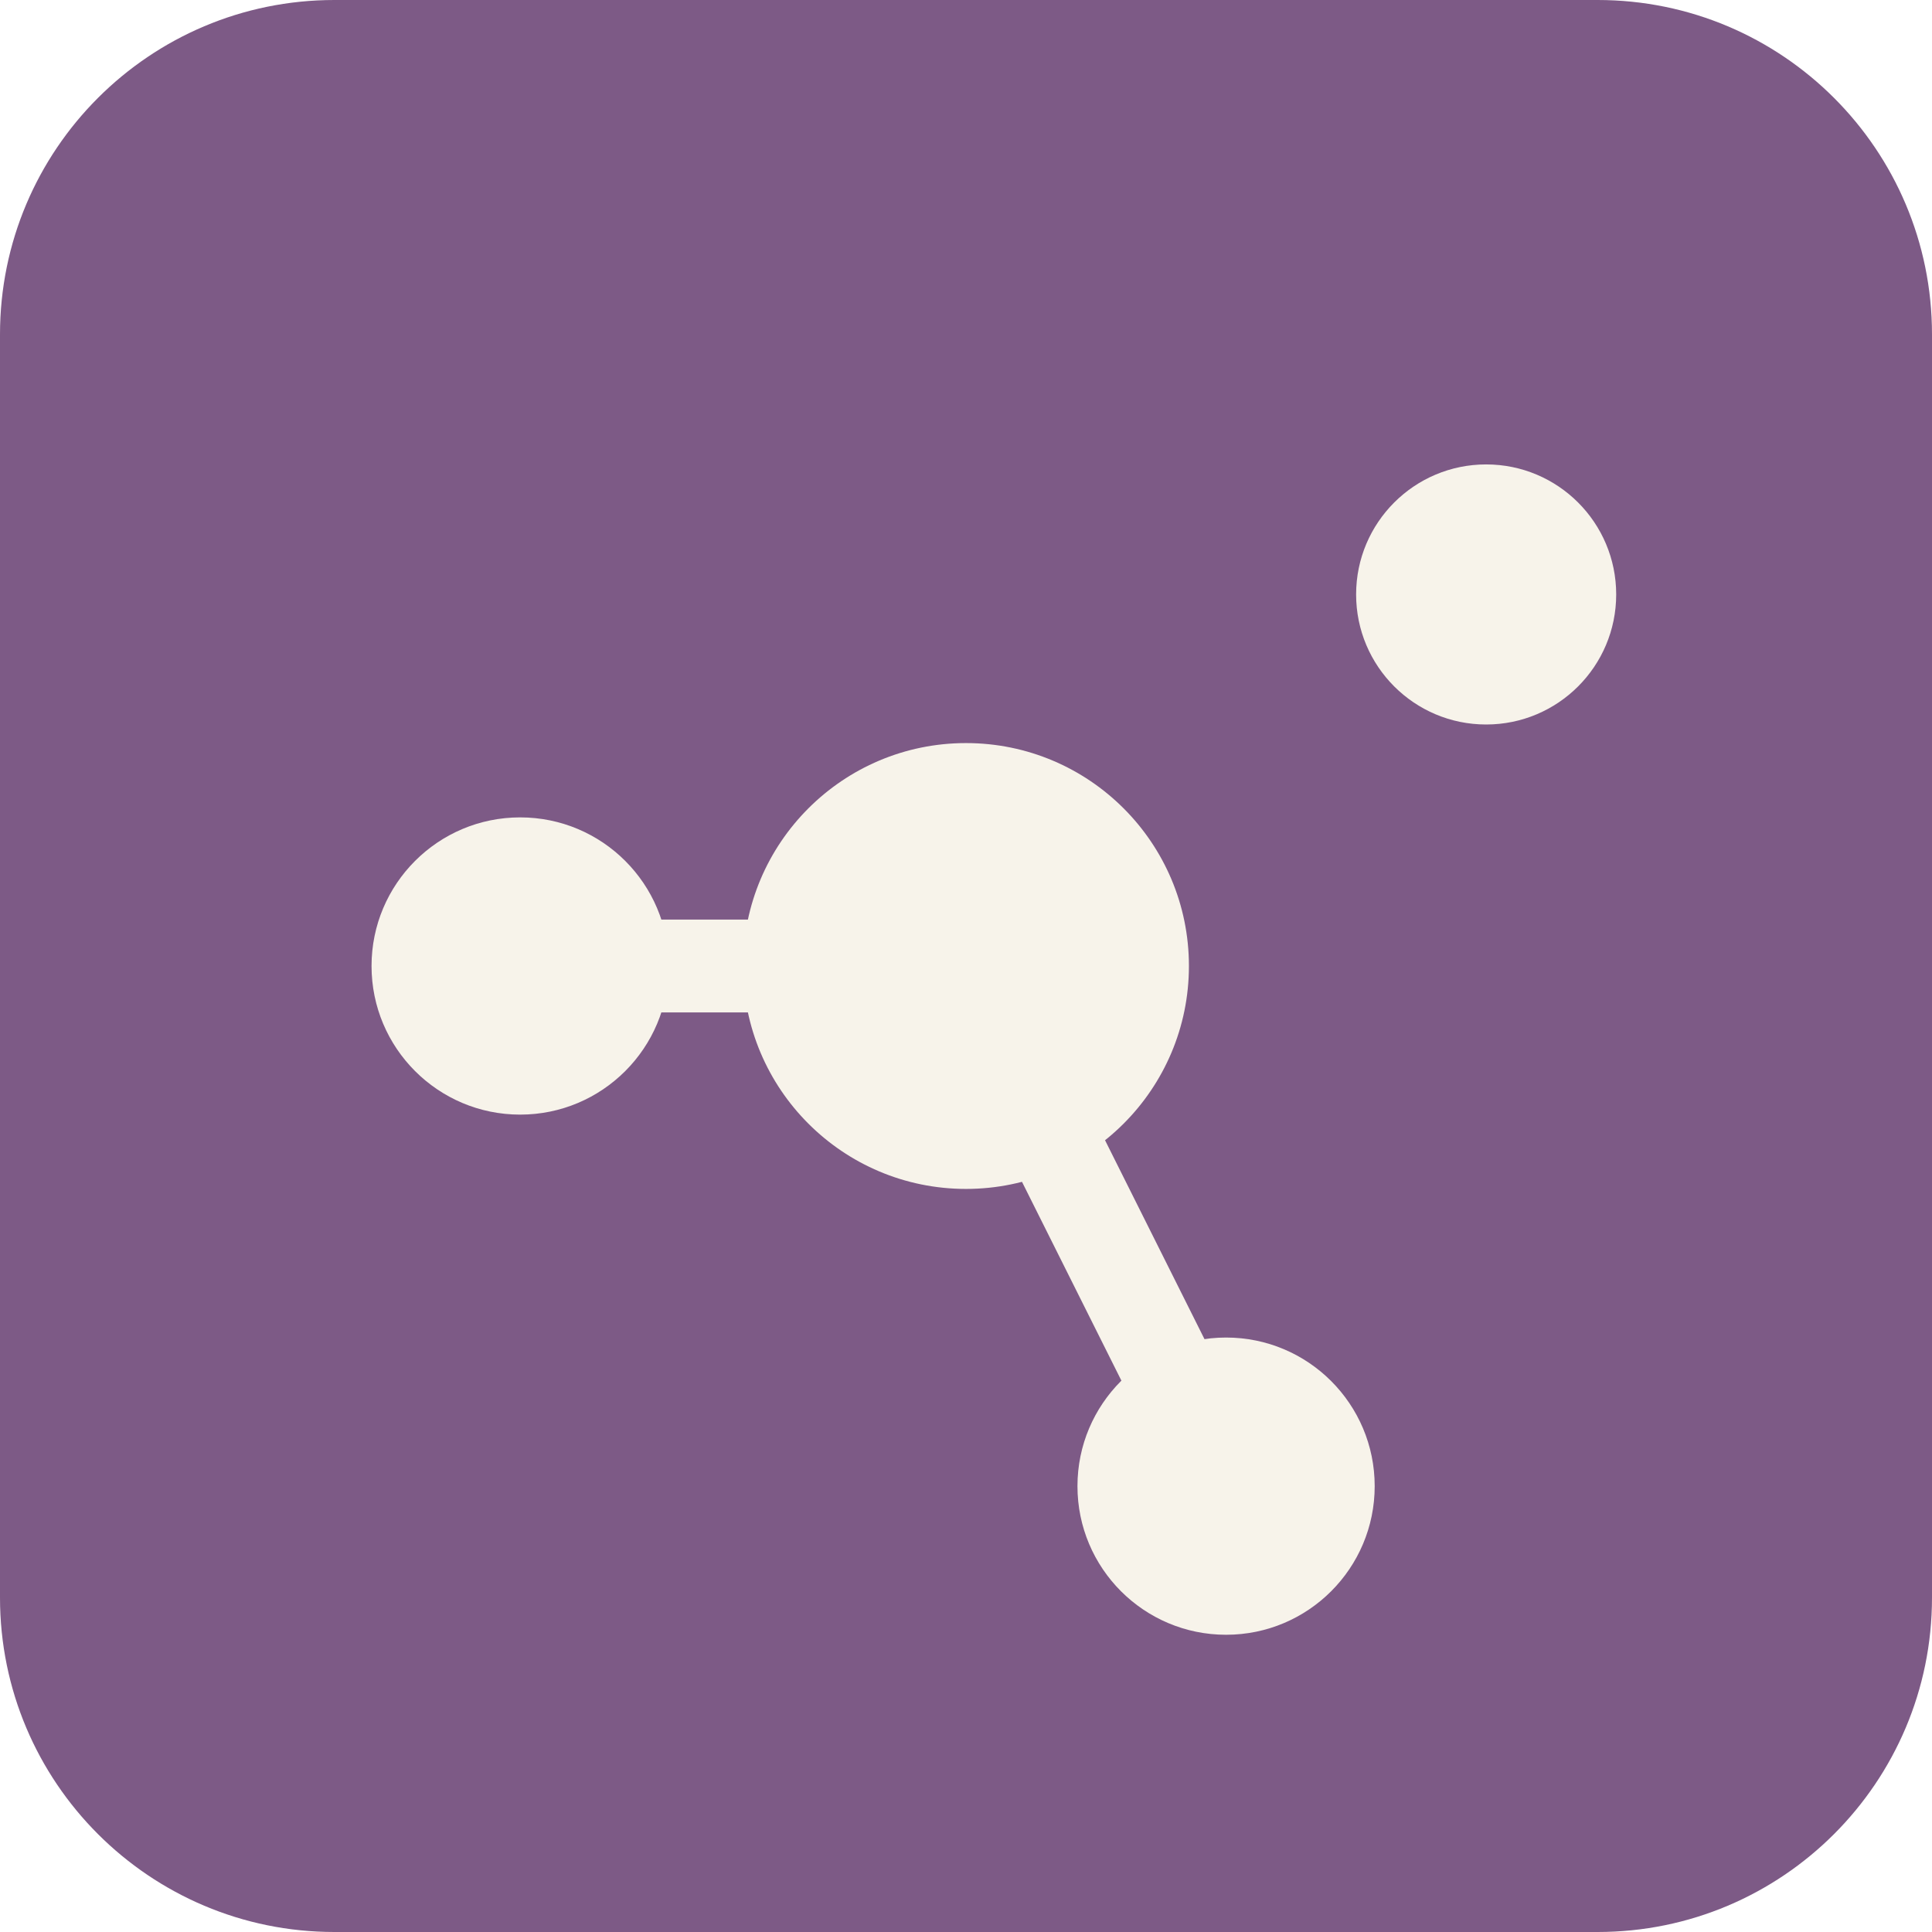
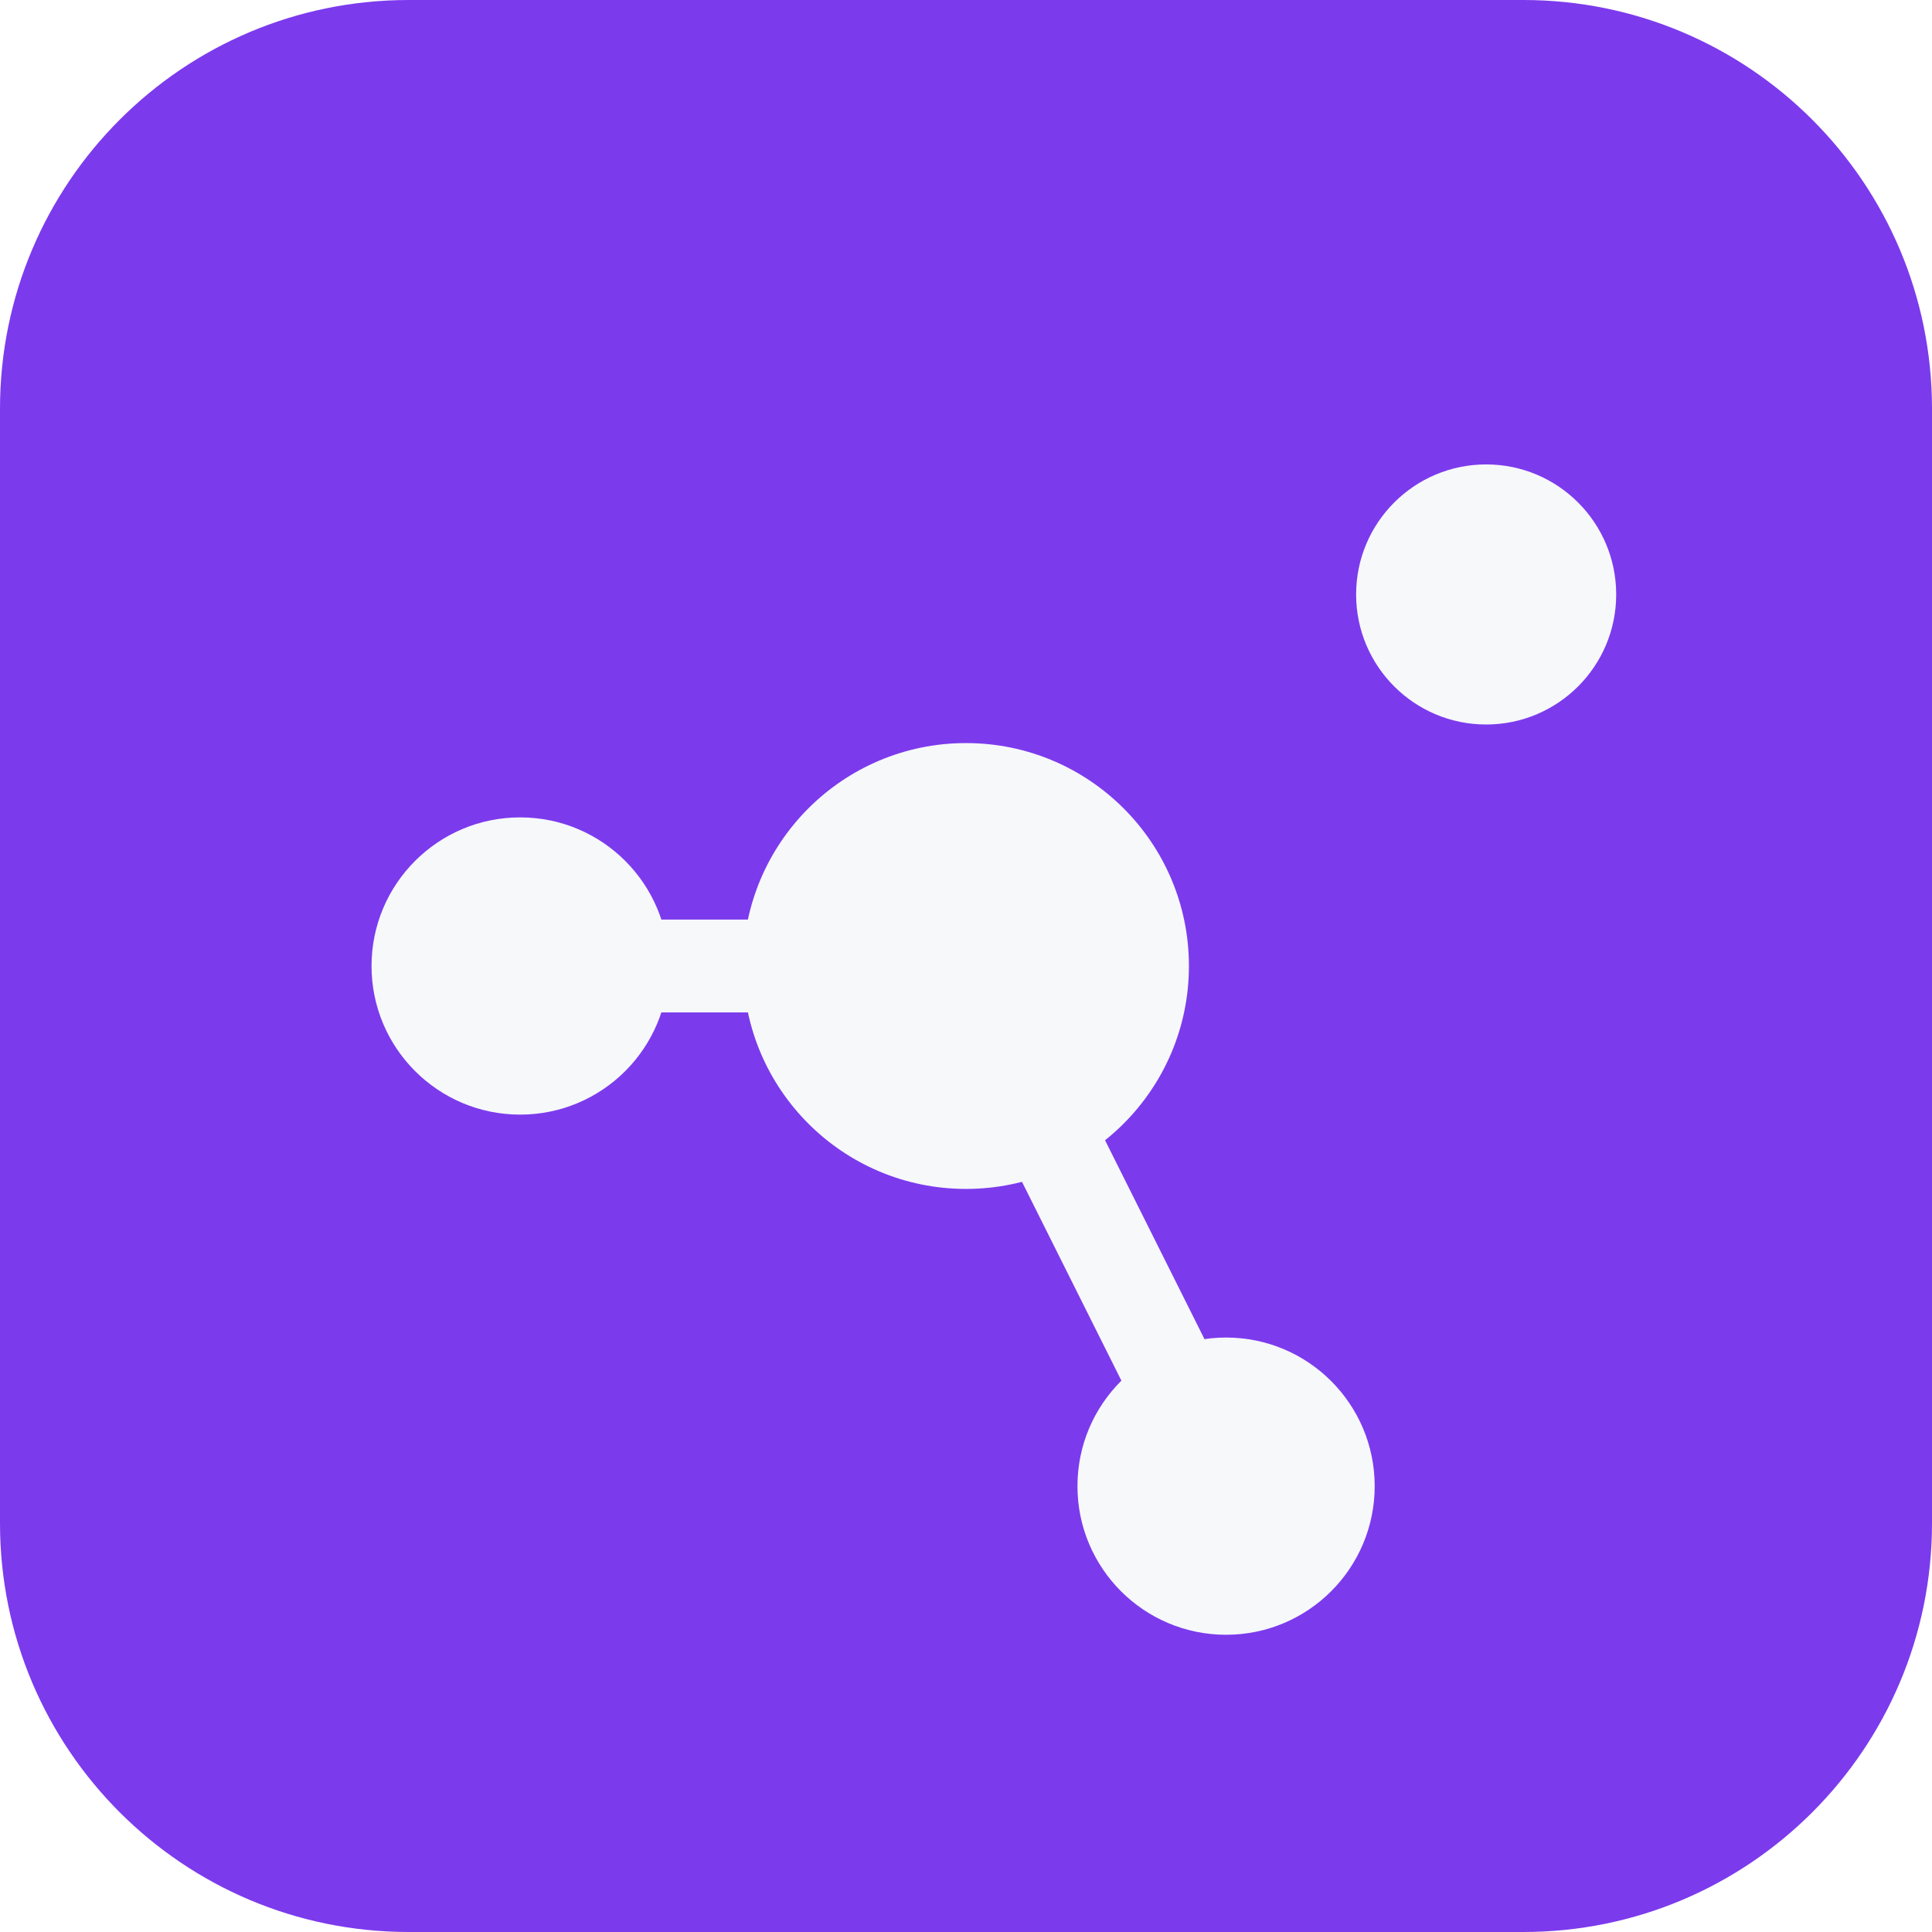
<svg xmlns="http://www.w3.org/2000/svg" viewBox="0 0 104 104" width="104" height="104">
-   <rect width="104" height="104" rx="18" fill="#7d5a86" />
-   <g stroke="#f7f3ea" stroke-width="5" fill="none" stroke-linecap="round">
-     <path d="M52 52 L28 52 M52 52 L66 80" />
-   </g>
-   <g fill="#f7f3ea">
+   <style>
+     .bg { fill: #7C3AED; }
+     .edge { fill: none; stroke: #F6F8FA; stroke-width: 5; stroke-linecap: round; }
+     .node { fill: #F6F8FA; }
+     @media (prefers-color-scheme: dark) { .bg { fill: #8B5CF6; } }
+   </style>
+   <rect class="bg" width="104" height="104" rx="22" />
+   <path class="edge" d="M52 52 L28 52 M52 52 L66 80" />
+   <g class="node">
    <circle cx="28" cy="52" r="8" />
    <circle cx="66" cy="80" r="8" />
    <circle cx="80" cy="32" r="7" />
    <circle cx="52" cy="52" r="12" />
  </g>
</svg>
